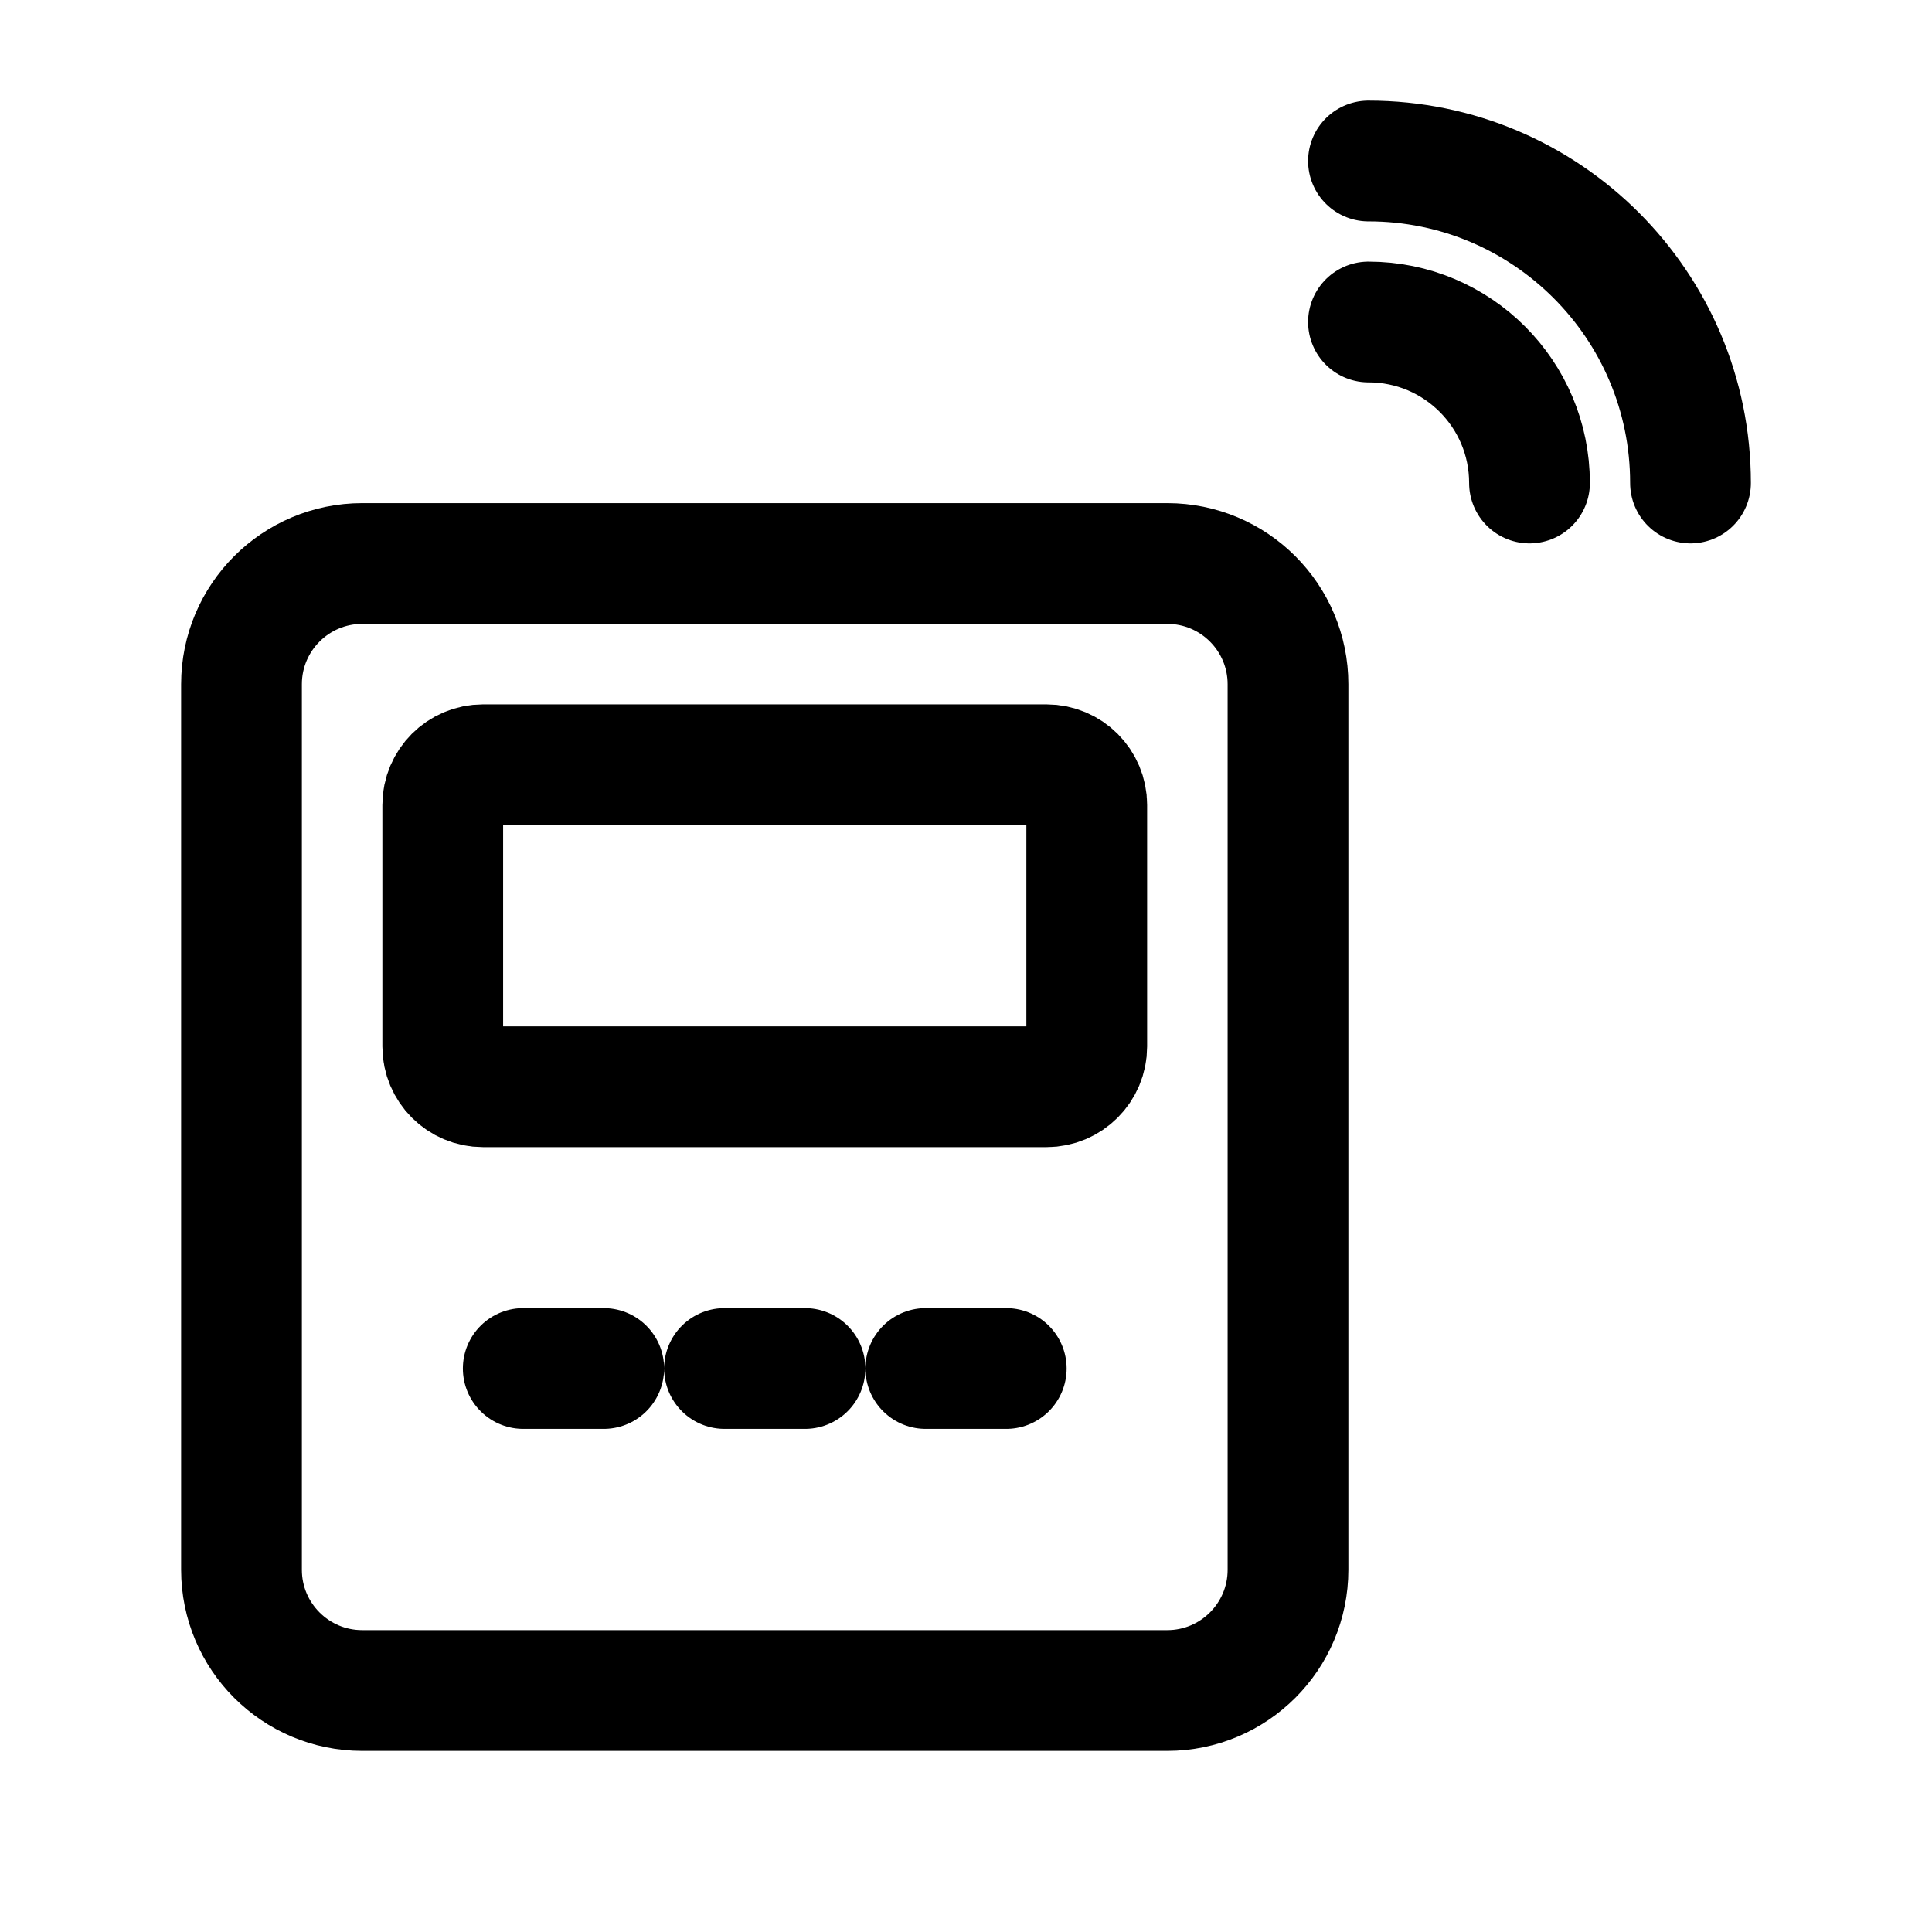
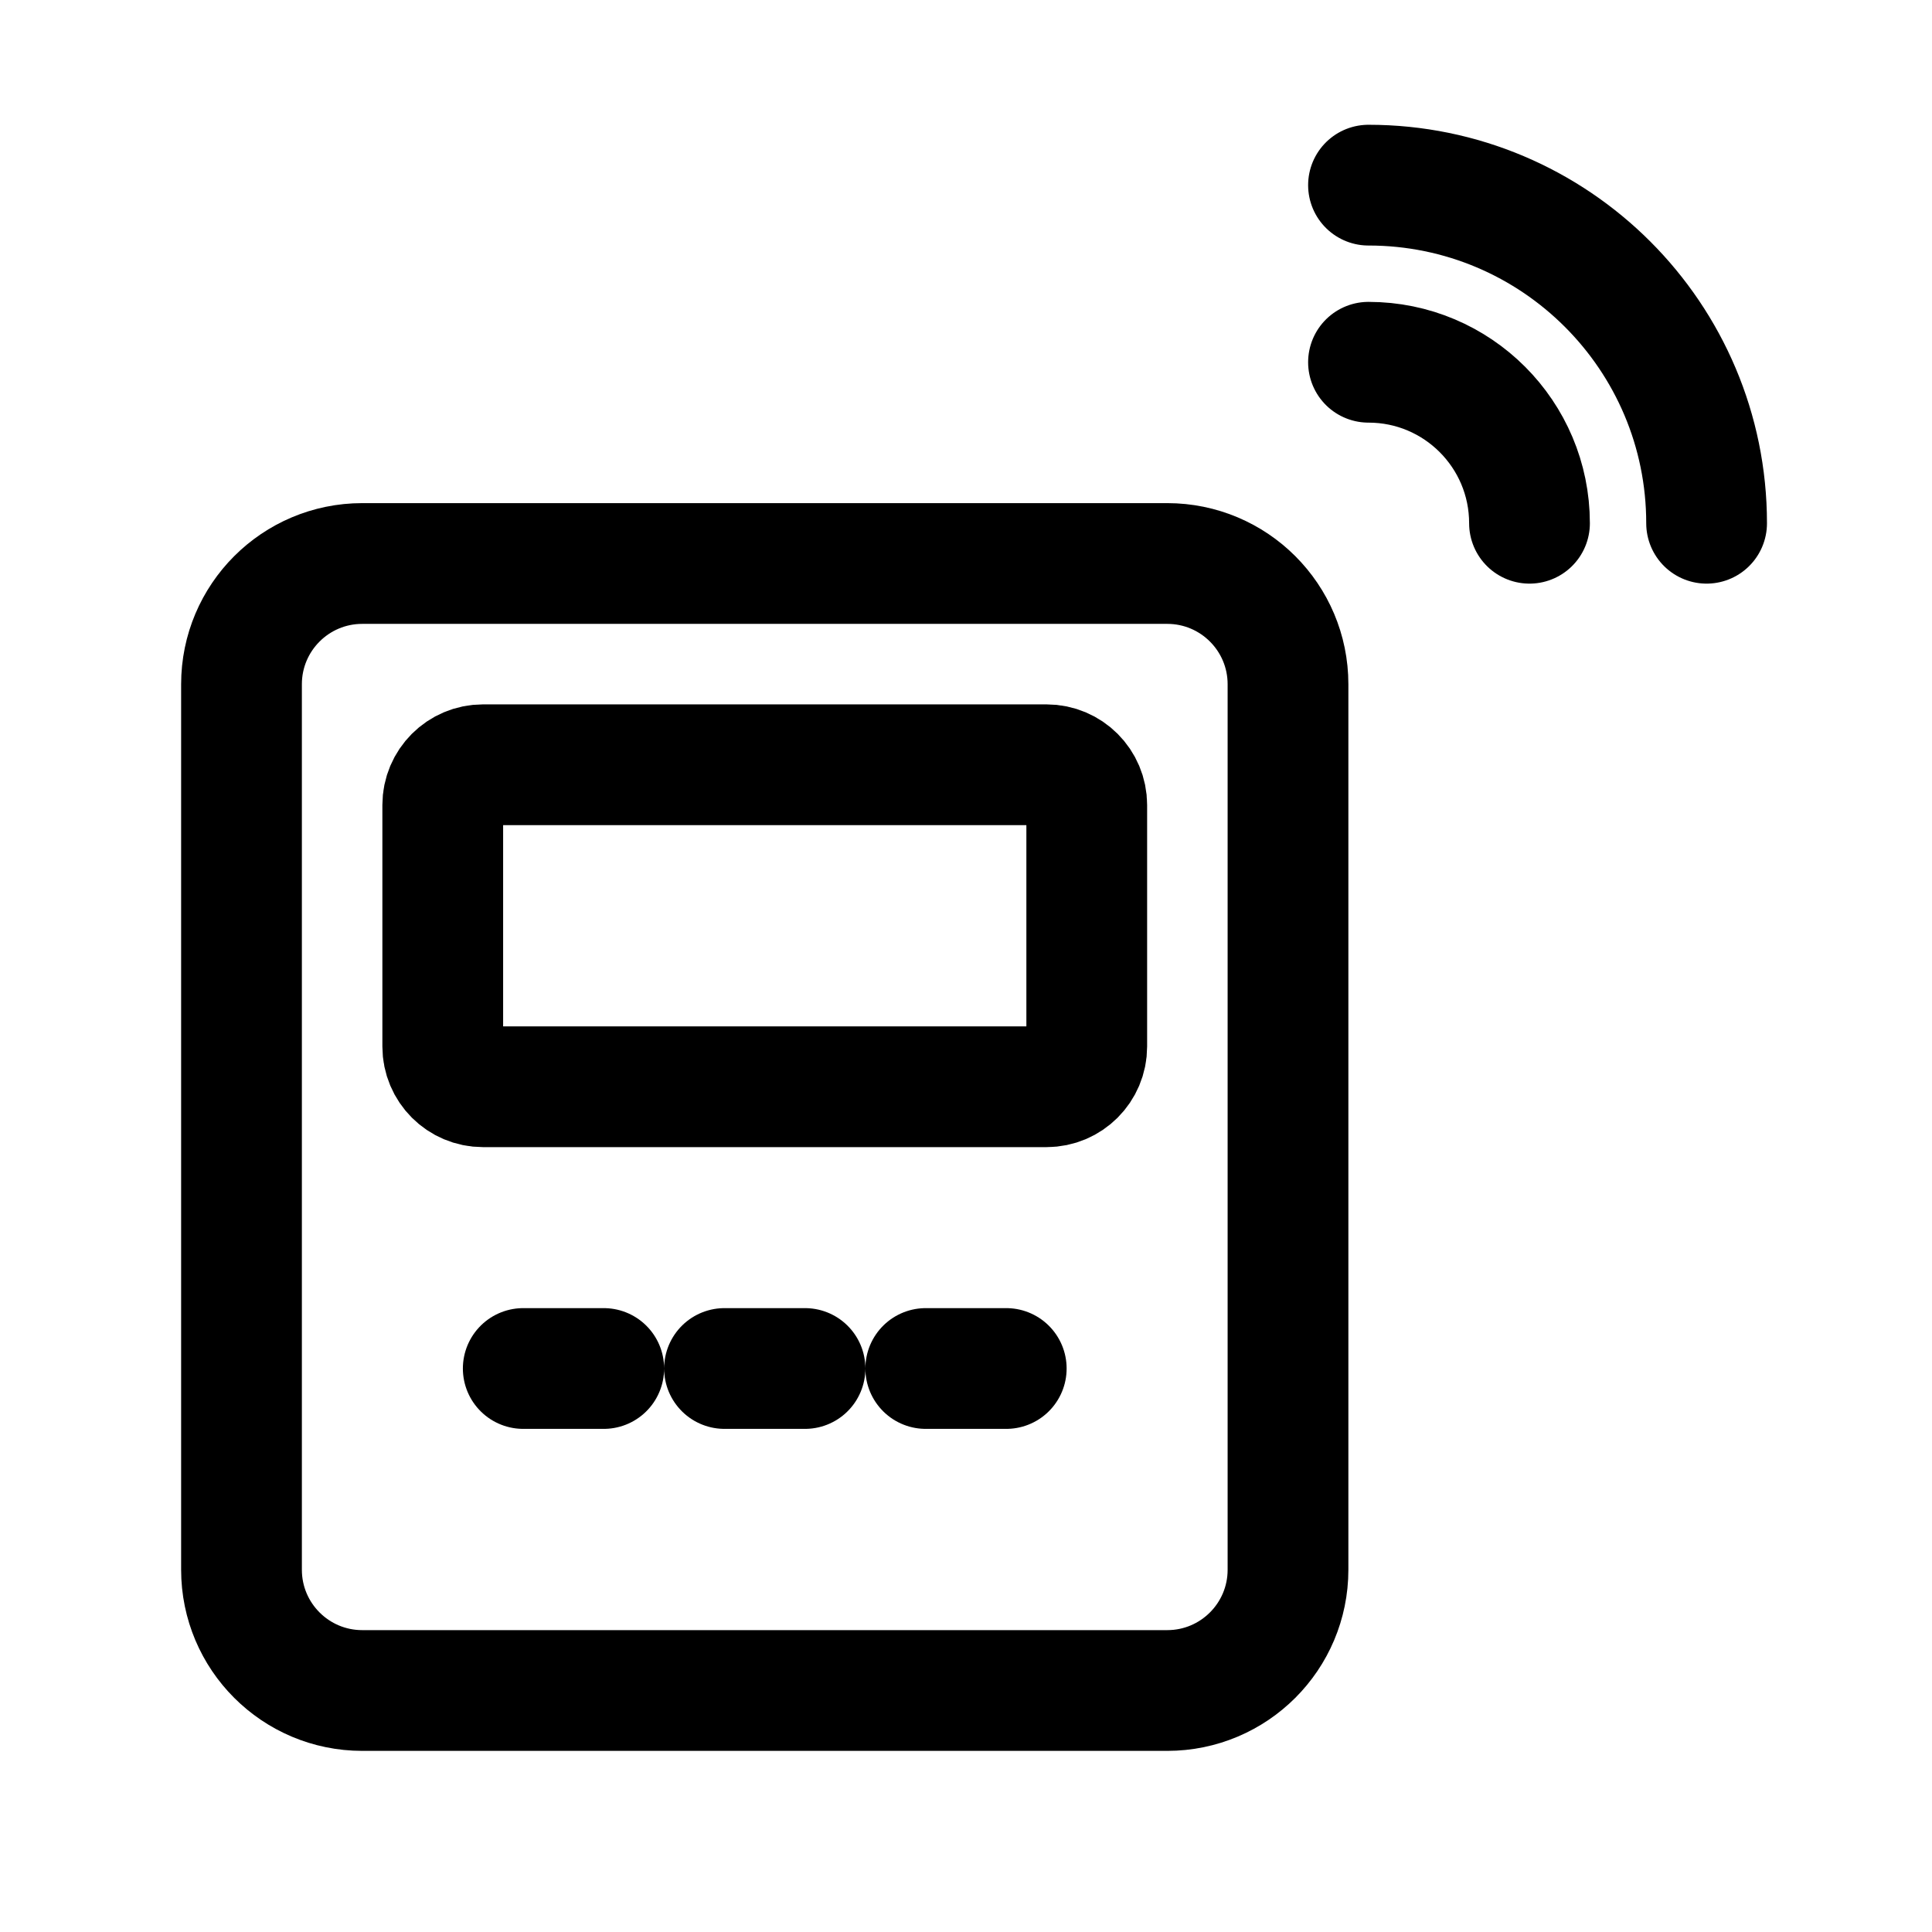
<svg xmlns="http://www.w3.org/2000/svg" viewBox="0 0 24 24" fill="none" stroke="currentColor" stroke-width="1.5" stroke-linecap="round" stroke-linejoin="round" data-title="Smart meter" data-tags="smart meter, utilities, energy, metering, iot, smart grid">
  <rect x="3" y="7" width="13" height="14" rx="1.5" />
  <rect x="5.5" y="9.5" width="8" height="4" rx="0.5" />
  <path d="M6.5 17h1M9 17h1M11.5 17h1" />
-   <path d="M17 4a2 2 0 0 1 2 2M17 2a4 4 0 0 1 4 4" />
+   <path d="M17 4.5a2 2 0 0 1 2 2M17 2.3a4.2 4.2 0 0 1 4.2 4.2" />
</svg>
